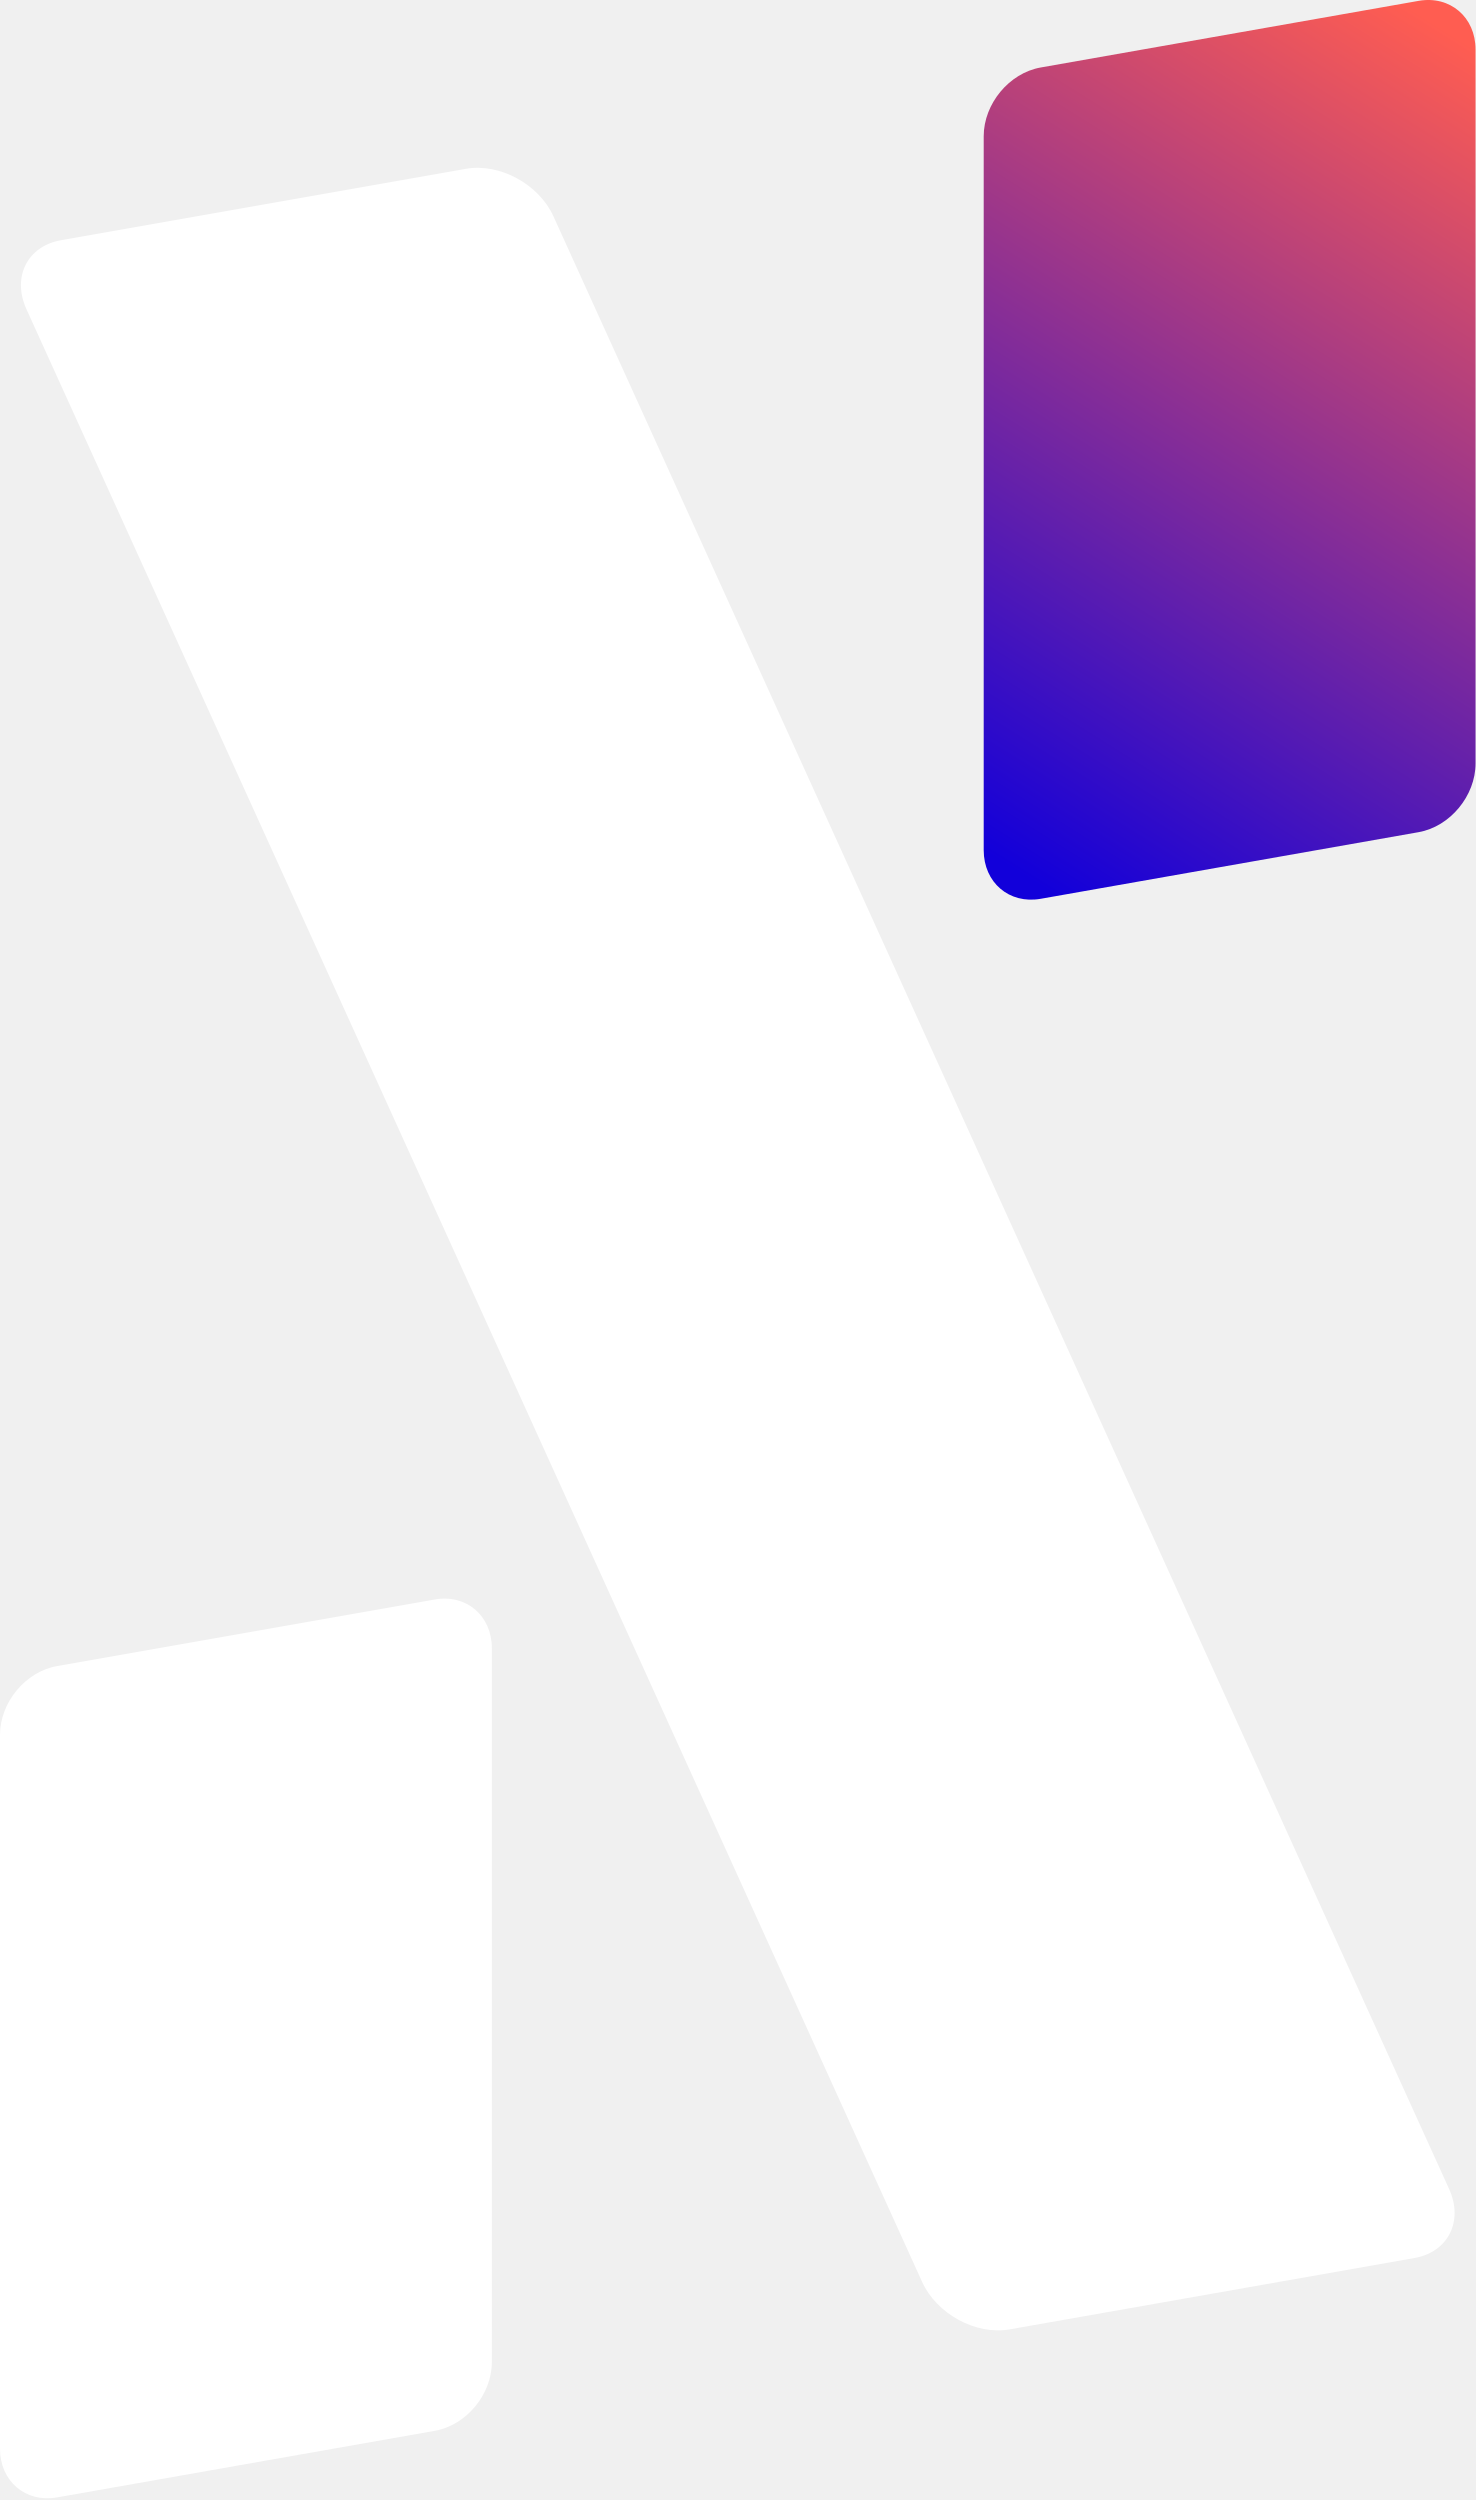
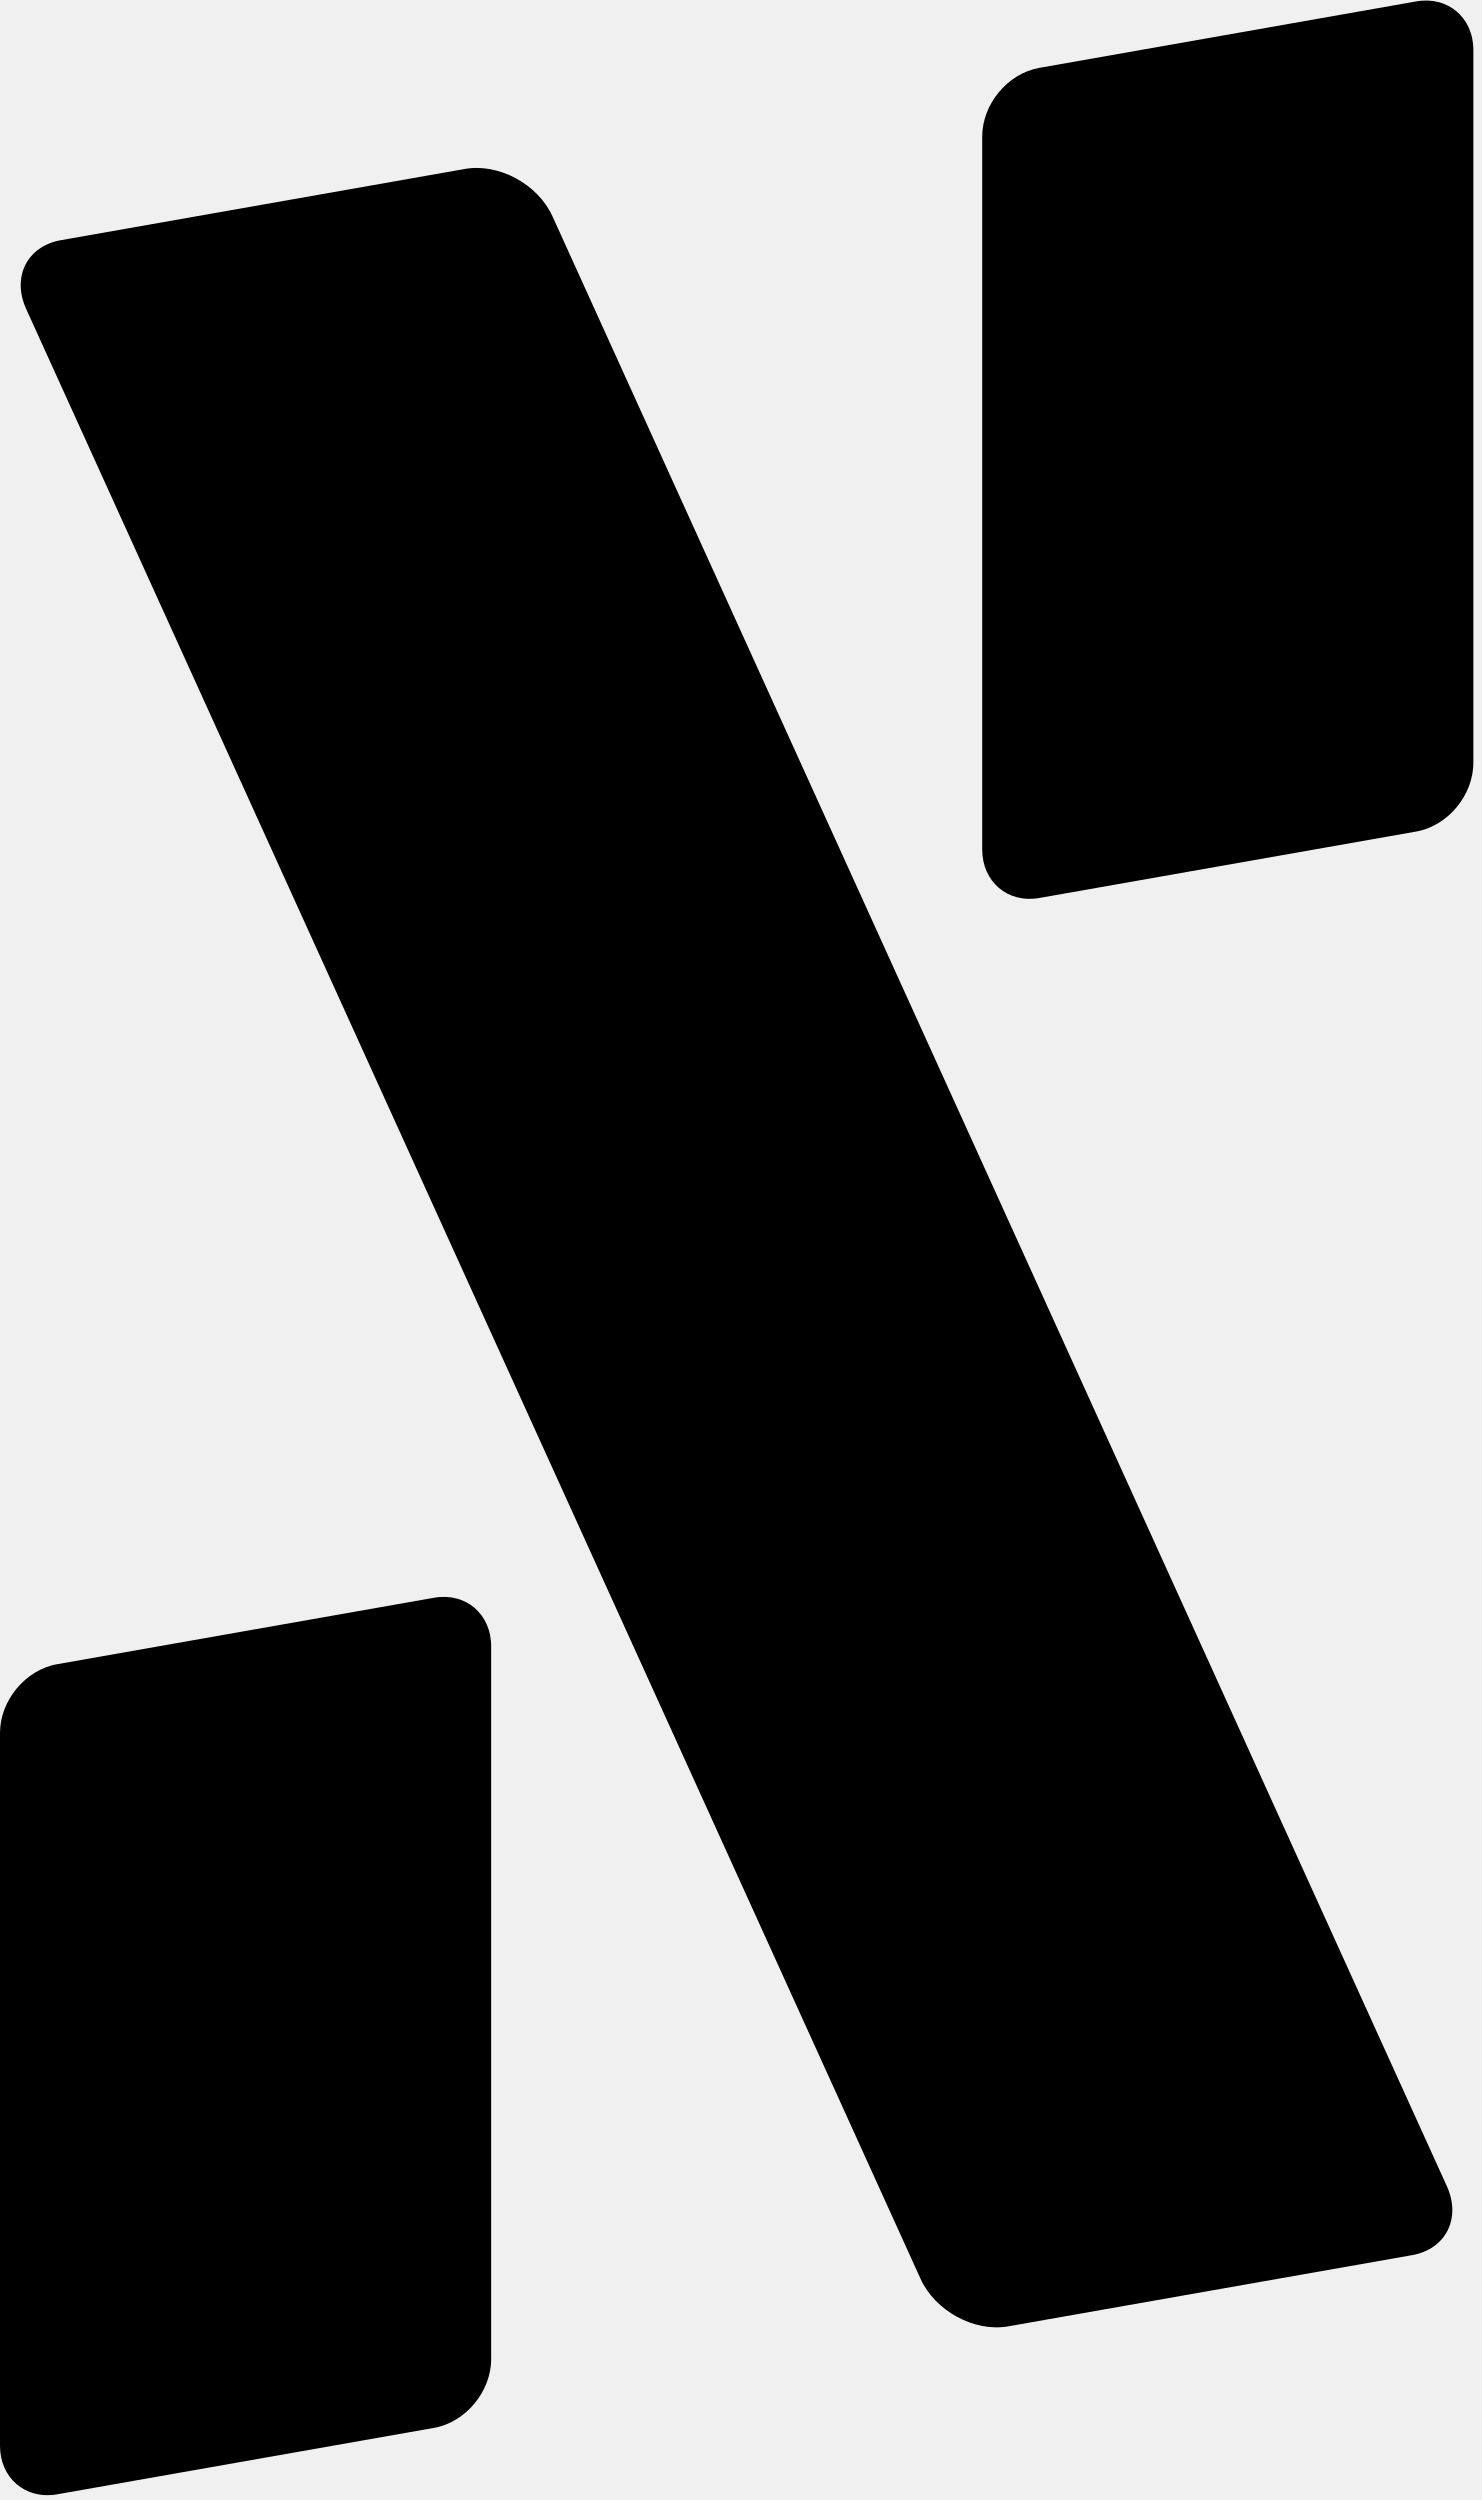
- <svg xmlns="http://www.w3.org/2000/svg" width="100%" height="100%" viewBox="0 0 562 952" version="1.1" xml:space="preserve" style="fill-rule:evenodd;clip-rule:evenodd;stroke-linejoin:round;stroke-miterlimit:2;">
-   <g>
-     <path d="M187.296,627.61c-0,-12.338 -9.715,-20.641 -21.68,-18.532l-143.936,25.376c-11.965,2.11 -21.68,13.839 -21.68,26.176l0,271.855c0,12.337 9.715,20.641 21.68,18.531l143.936,-25.376c11.965,-2.109 21.68,-13.838 21.68,-26.176l-0,-271.854Z" style="fill:#fff;" />
-     <path d="M561.888,18.859c-0,-12.337 -9.715,-20.641 -21.681,-18.532l-143.935,25.377c-11.966,2.109 -21.68,13.838 -21.68,26.176l-0,271.854c-0,12.338 9.714,20.641 21.68,18.532l143.935,-25.376c11.966,-2.11 21.681,-13.839 21.681,-26.176l-0,-271.855Z" style="fill:url(#_Linear1logo);" />
-     <path d="M210.743,82.363c-5.557,-12.239 -20.477,-20.34 -33.297,-18.08l-154.217,27.189c-12.821,2.26 -18.717,14.031 -13.16,26.27l341.076,751.207c5.557,12.239 20.477,20.341 33.297,18.08l154.217,-27.188c12.82,-2.26 18.717,-14.032 13.16,-26.271l-341.076,-751.207Z" style="fill:#fff;" />
+ <svg xmlns="http://www.w3.org/2000/svg" width="100%" height="100%" viewBox="0 0 125 211" version="1.1" xml:space="preserve">
+   <g transform="matrix(1,0,0,1,-300,-11976.7)">
+     <g transform="matrix(1,0,0,9.20507,0,1353.83)">
+       <g transform="matrix(0.785018,0,0,0.344836,-35.8179,1136.97)">
+         <g transform="matrix(0.807417,-0.0352041,-6.35504e-34,0.196127,-18107.2,48.7578)">
+           <path d="M23021.3,4358.98C23021.3,4354.6 23017.9,4351.04 23013.7,4351.04L22963.5,4351.04C22959.3,4351.04 22955.9,4354.6 22955.9,4358.98L22955.9,4455.63C22955.9,4460.02 22959.3,4463.58 22963.5,4463.58L23013.7,4463.58C23017.9,4463.58 23021.3,4460.02 23021.3,4455.63L23021.3,4358.98Z" class="dark" />
+         </g>
+         <g transform="matrix(0.807417,-0.0352041,-6.35504e-34,0.196127,-18001.6,6.3127)">
+           <path d="M23021.3,4358.98C23021.3,4354.6 23017.9,4351.04 23013.7,4351.04L22963.5,4351.04C22959.3,4351.04 22955.9,4354.6 22955.9,4358.98L22955.9,4455.63C22955.9,4460.02 22959.3,4463.58 22963.5,4463.58L23013.7,4463.58C23017.9,4463.58 23021.3,4460.02 23021.3,4455.63L23021.3,4358.98Z" class="light" />
+         </g>
+         <g transform="matrix(0.865089,-0.0377187,0.904903,0.49289,-23368.4,-1222.59)">
+           <path d="M23021.3,4354.17C23021.3,4352.44 23017.9,4351.04 23013.7,4351.04L22963.5,4351.04C22959.3,4351.04 22955.9,4352.44 22955.9,4354.17L22955.9,4460.44C22955.9,4462.17 22959.3,4463.58 22963.5,4463.58L23013.7,4463.58C23017.9,4463.58 23021.3,4462.17 23021.3,4460.44L23021.3,4354.17Z" class="dark" />
+         </g>
+       </g>
+     </g>
  </g>
-   <defs>
-     <linearGradient id="_Linear1logo" x1="0" y1="0" x2="1" y2="0" gradientUnits="userSpaceOnUse" gradientTransform="matrix(-187.296,304.875,-304.875,-187.296,561.888,18.8592)">
-       <stop offset="0" style="stop-color:#ff5d51;stop-opacity:1" />
-       <stop offset="1" style="stop-color:#1200da;stop-opacity:1" />
-     </linearGradient>
-   </defs>
</svg>
